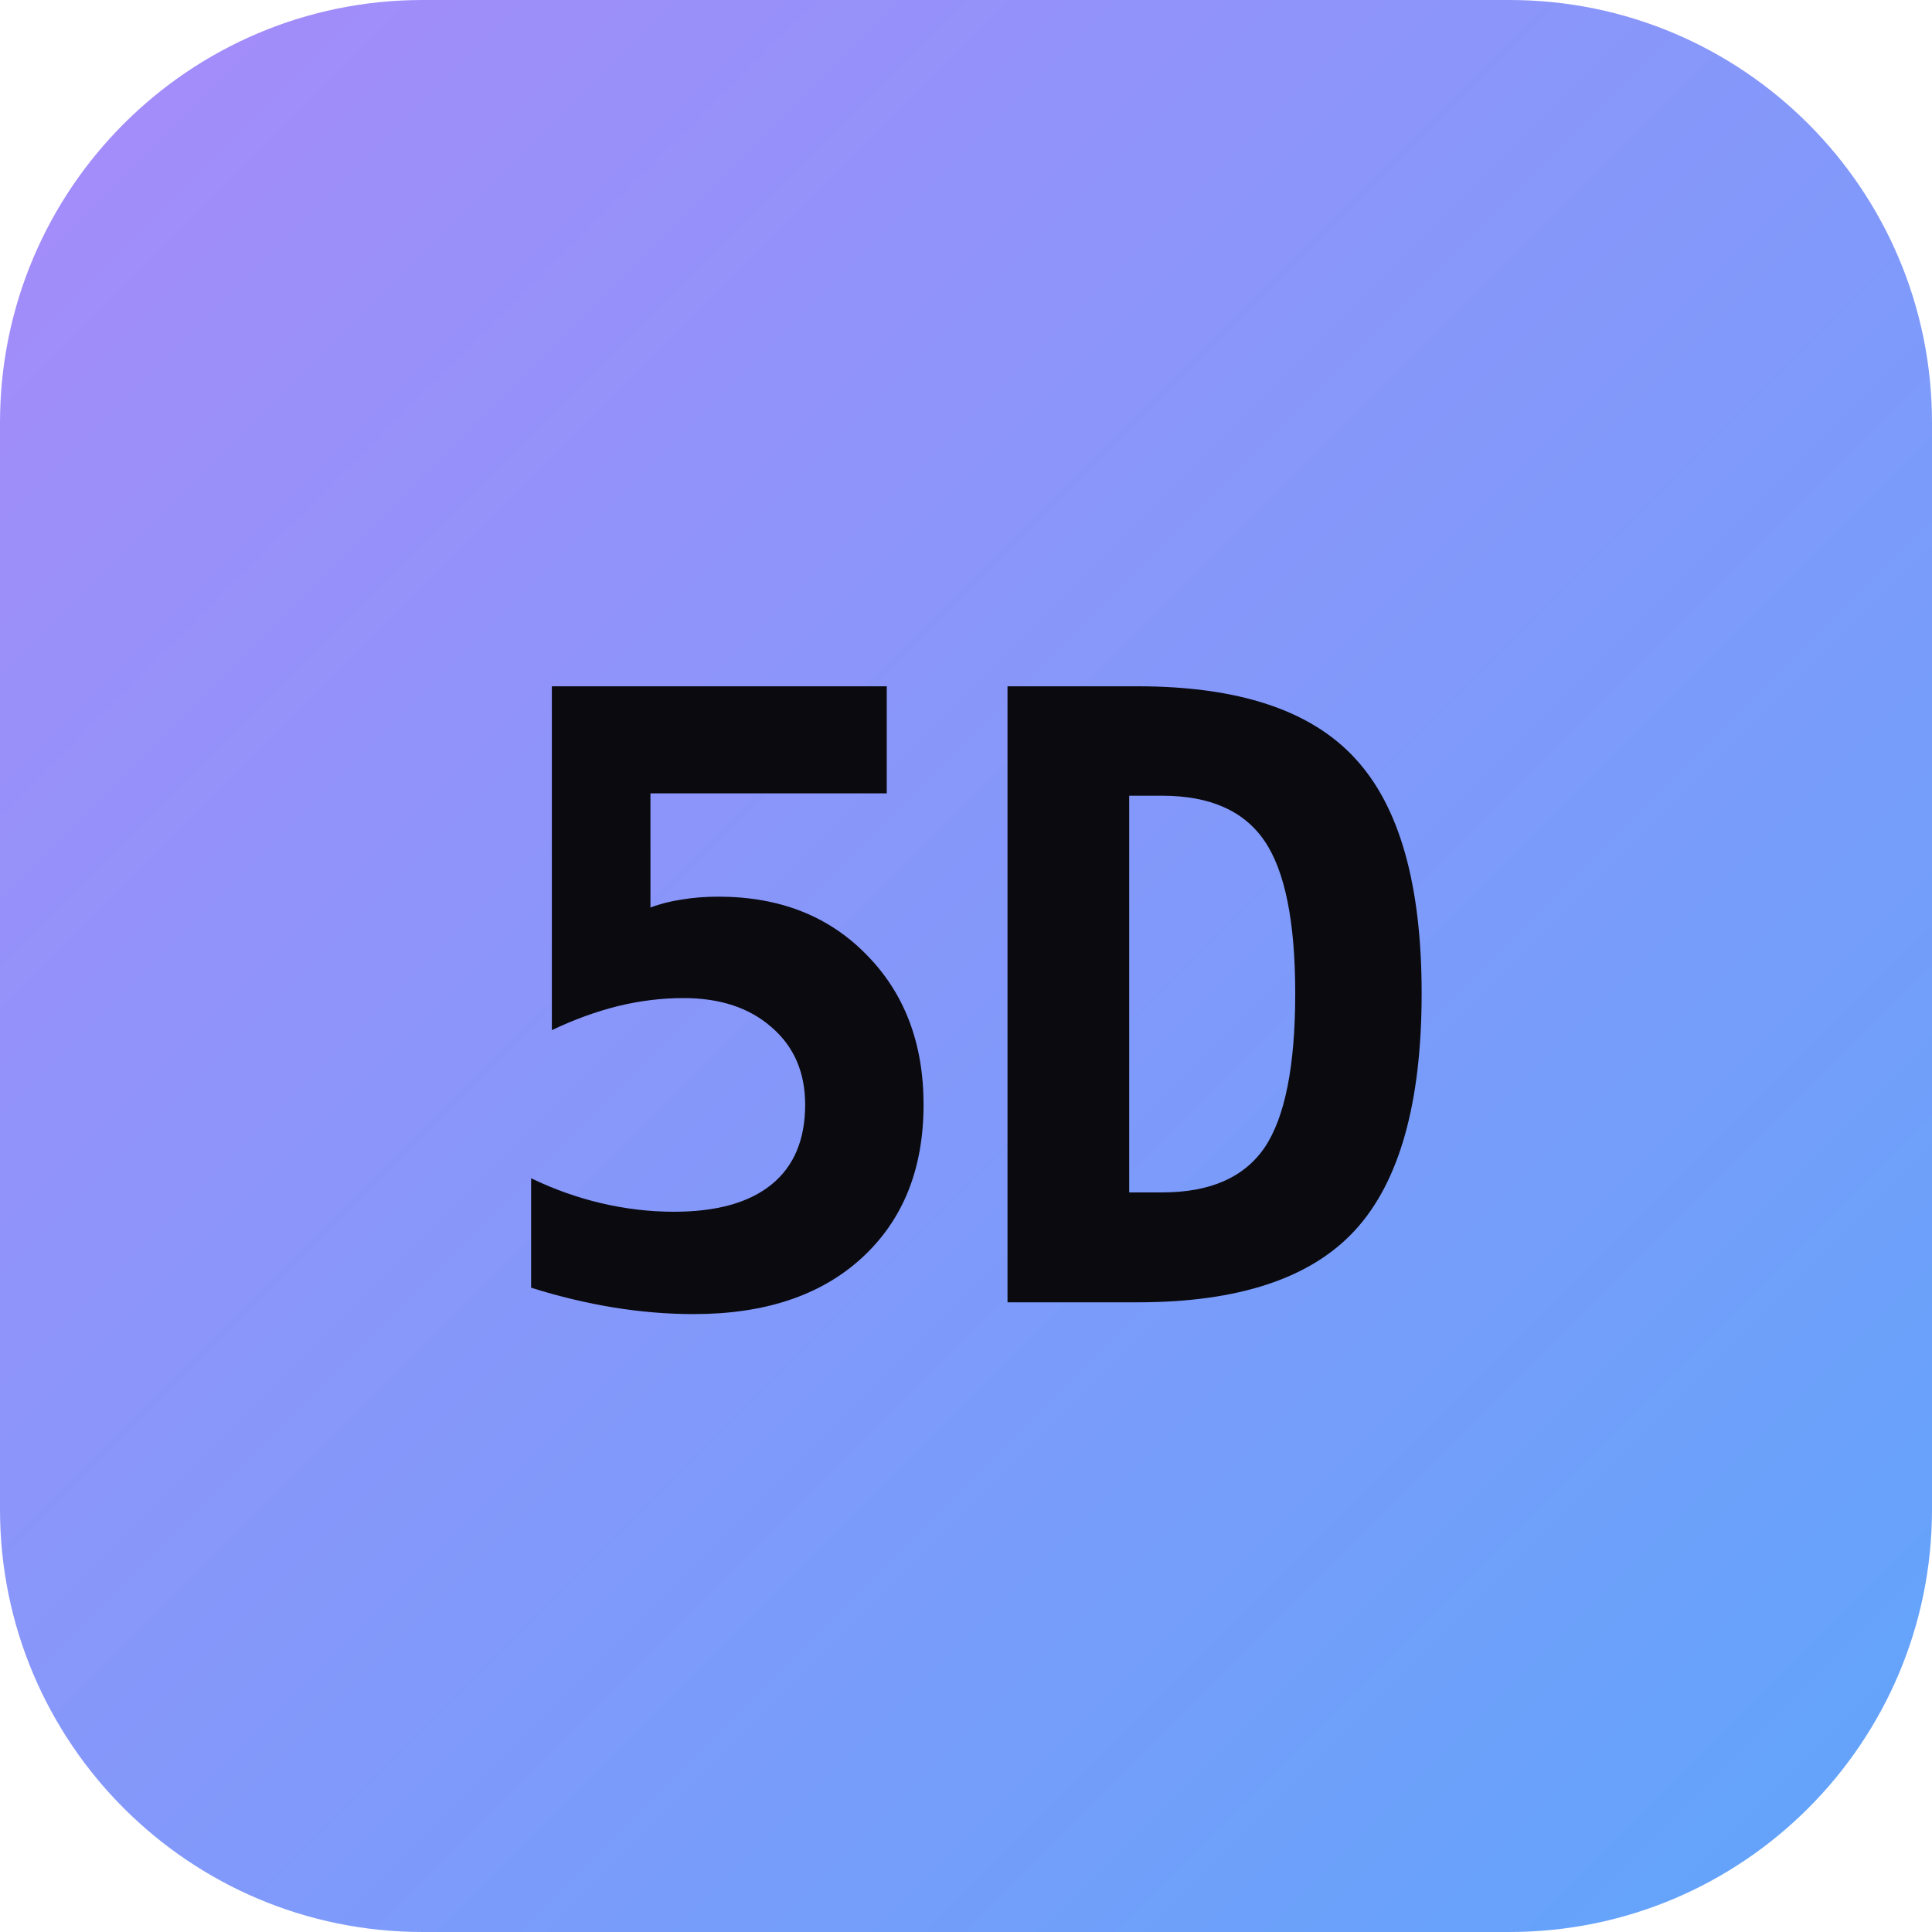
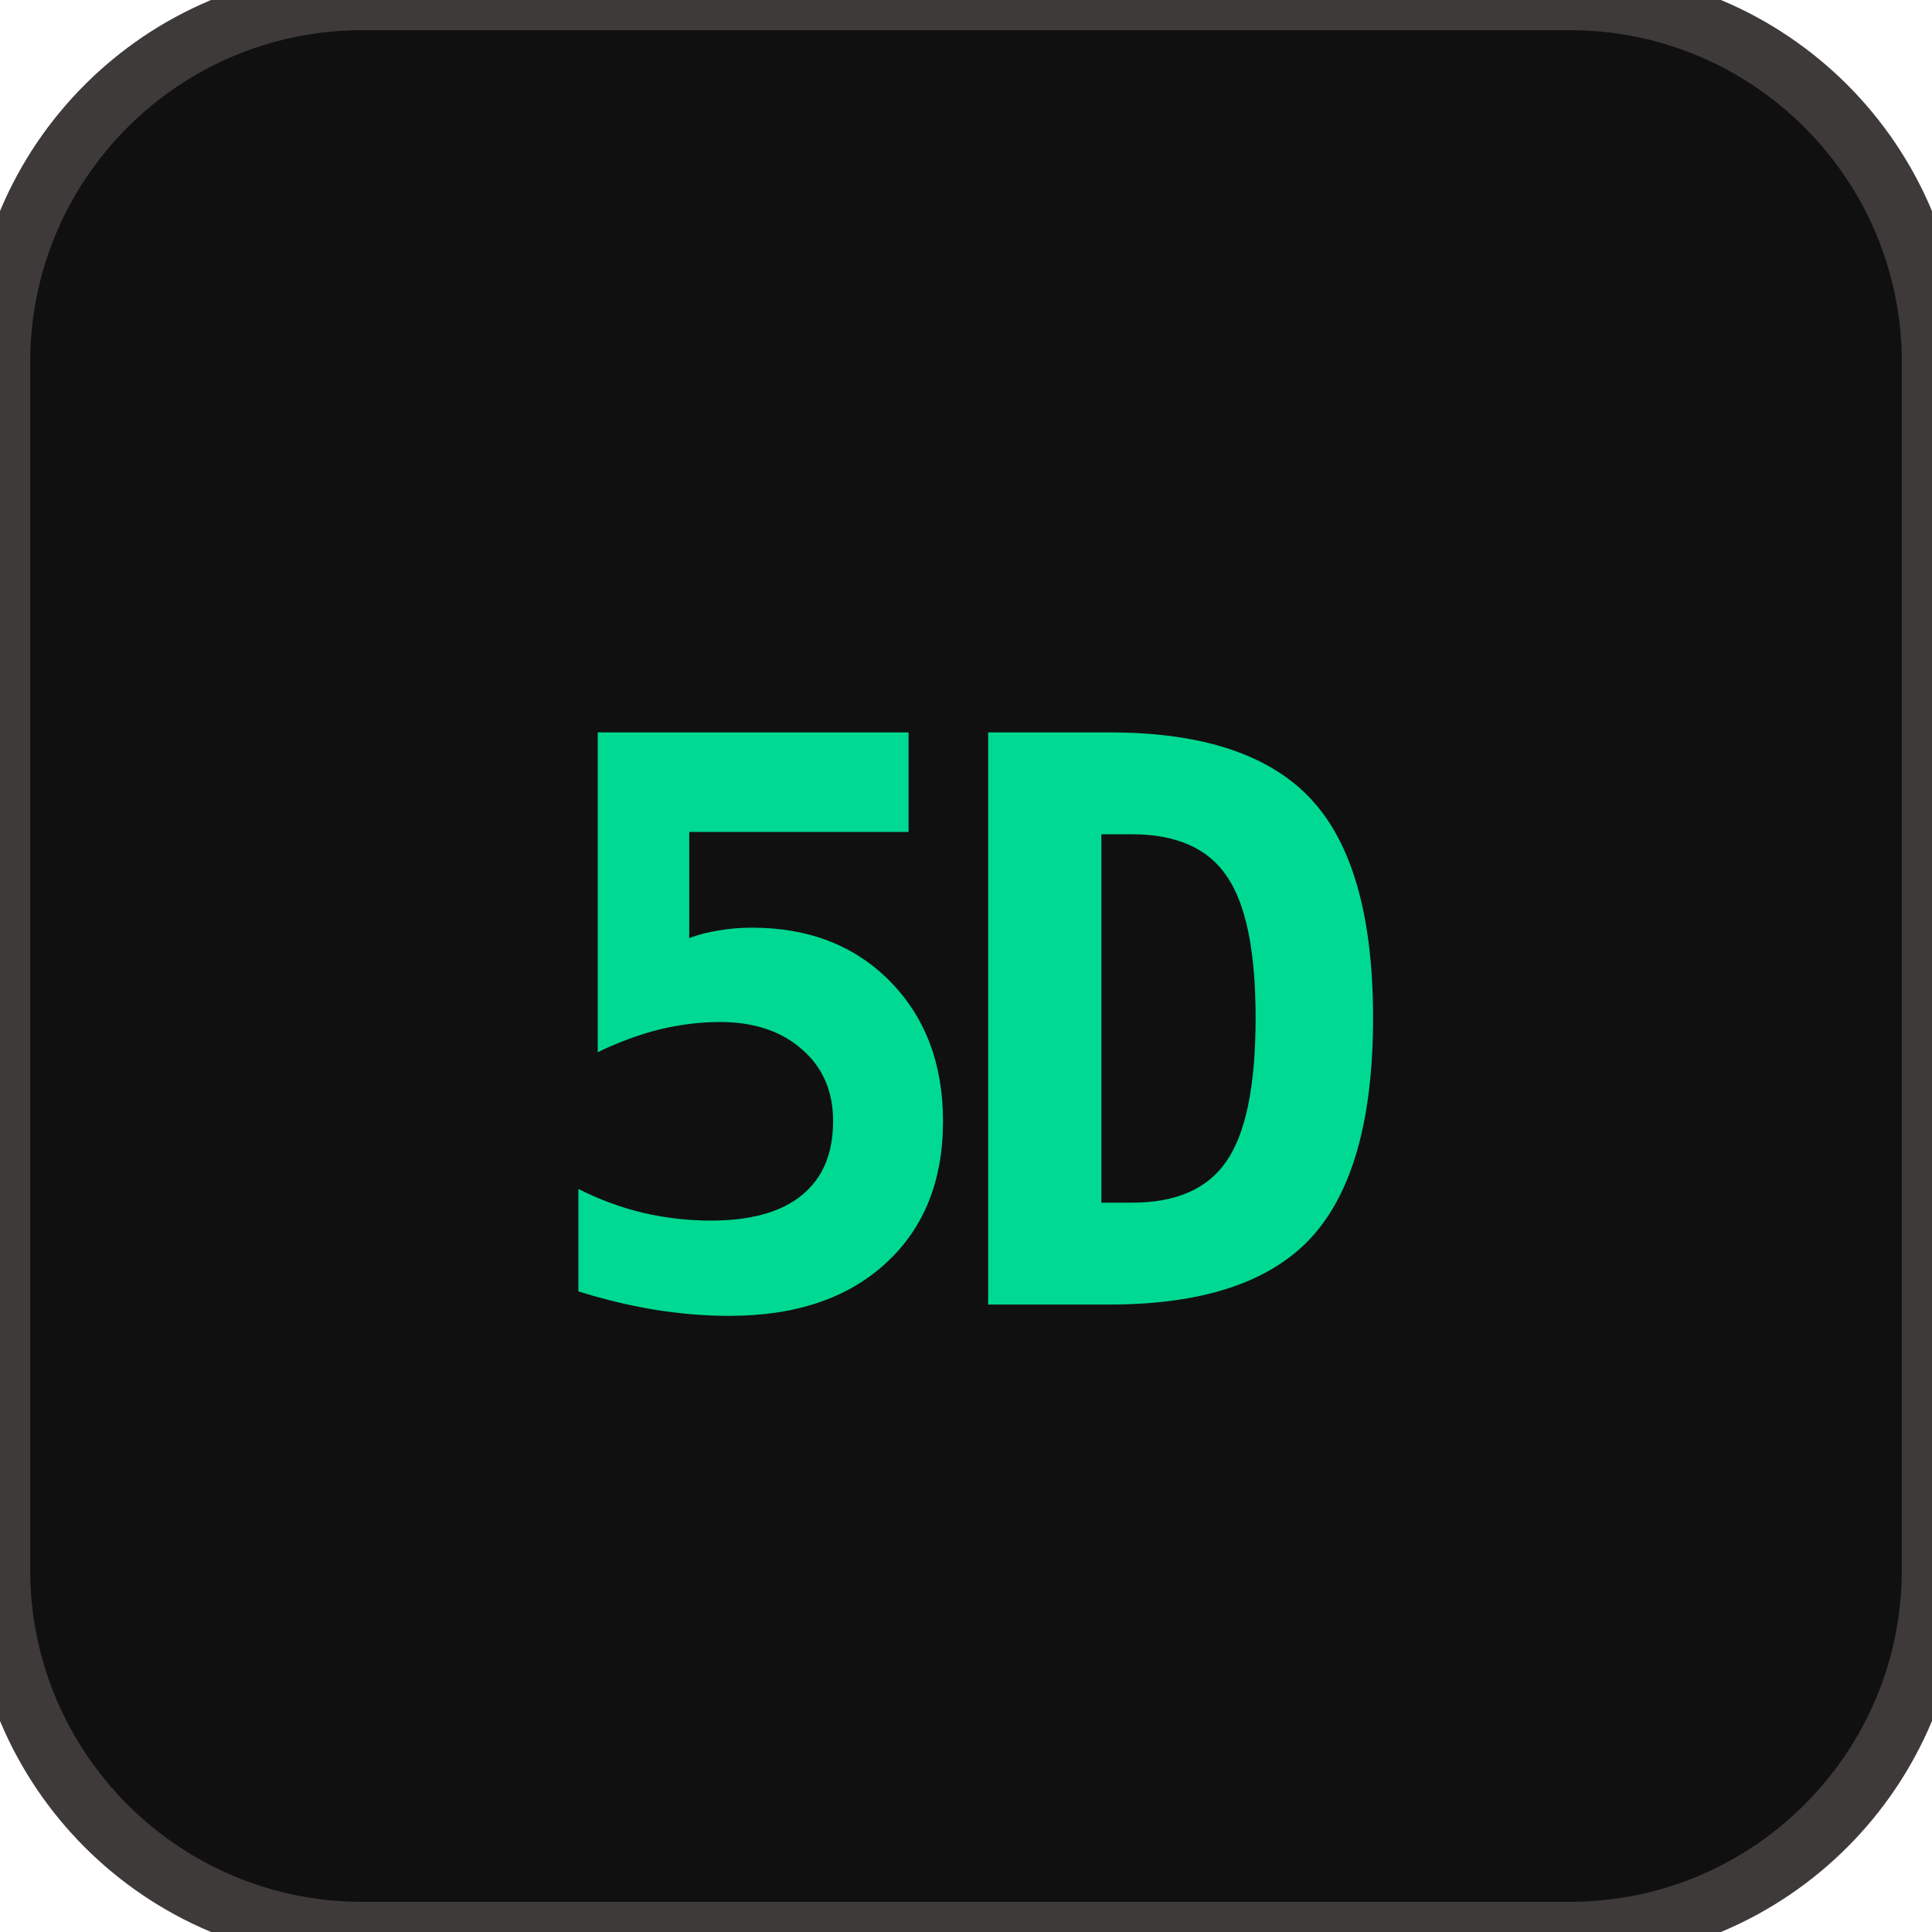
<svg xmlns="http://www.w3.org/2000/svg" viewBox="0 0 64 64">
-   <defs>
-     <linearGradient id="g" x1="0" y1="0" x2="64" y2="64" gradientUnits="userSpaceOnUse">
-       <stop offset="0%" stop-color="#a78bfa" />
-       <stop offset="100%" stop-color="#60a5fa" />
-     </linearGradient>
-   </defs>
-   <rect width="64" height="64" rx="14" fill="url(#g)" />
-   <text x="50%" y="55%" text-anchor="middle" dominant-baseline="middle" font-family="JetBrains Mono, ui-monospace, monospace" font-size="28" font-weight="700" fill="#0a0a0f" letter-spacing="-1">5D</text>
+   <rect width="64" height="64" rx="12" fill="#101010" stroke="#3d3a39" stroke-width="2" />
+   <text x="50%" y="56%" text-anchor="middle" dominant-baseline="middle" font-family="SFMono-Regular, Menlo, monospace" font-size="26" font-weight="700" fill="#00d992" letter-spacing="-2">5D</text>
</svg>
